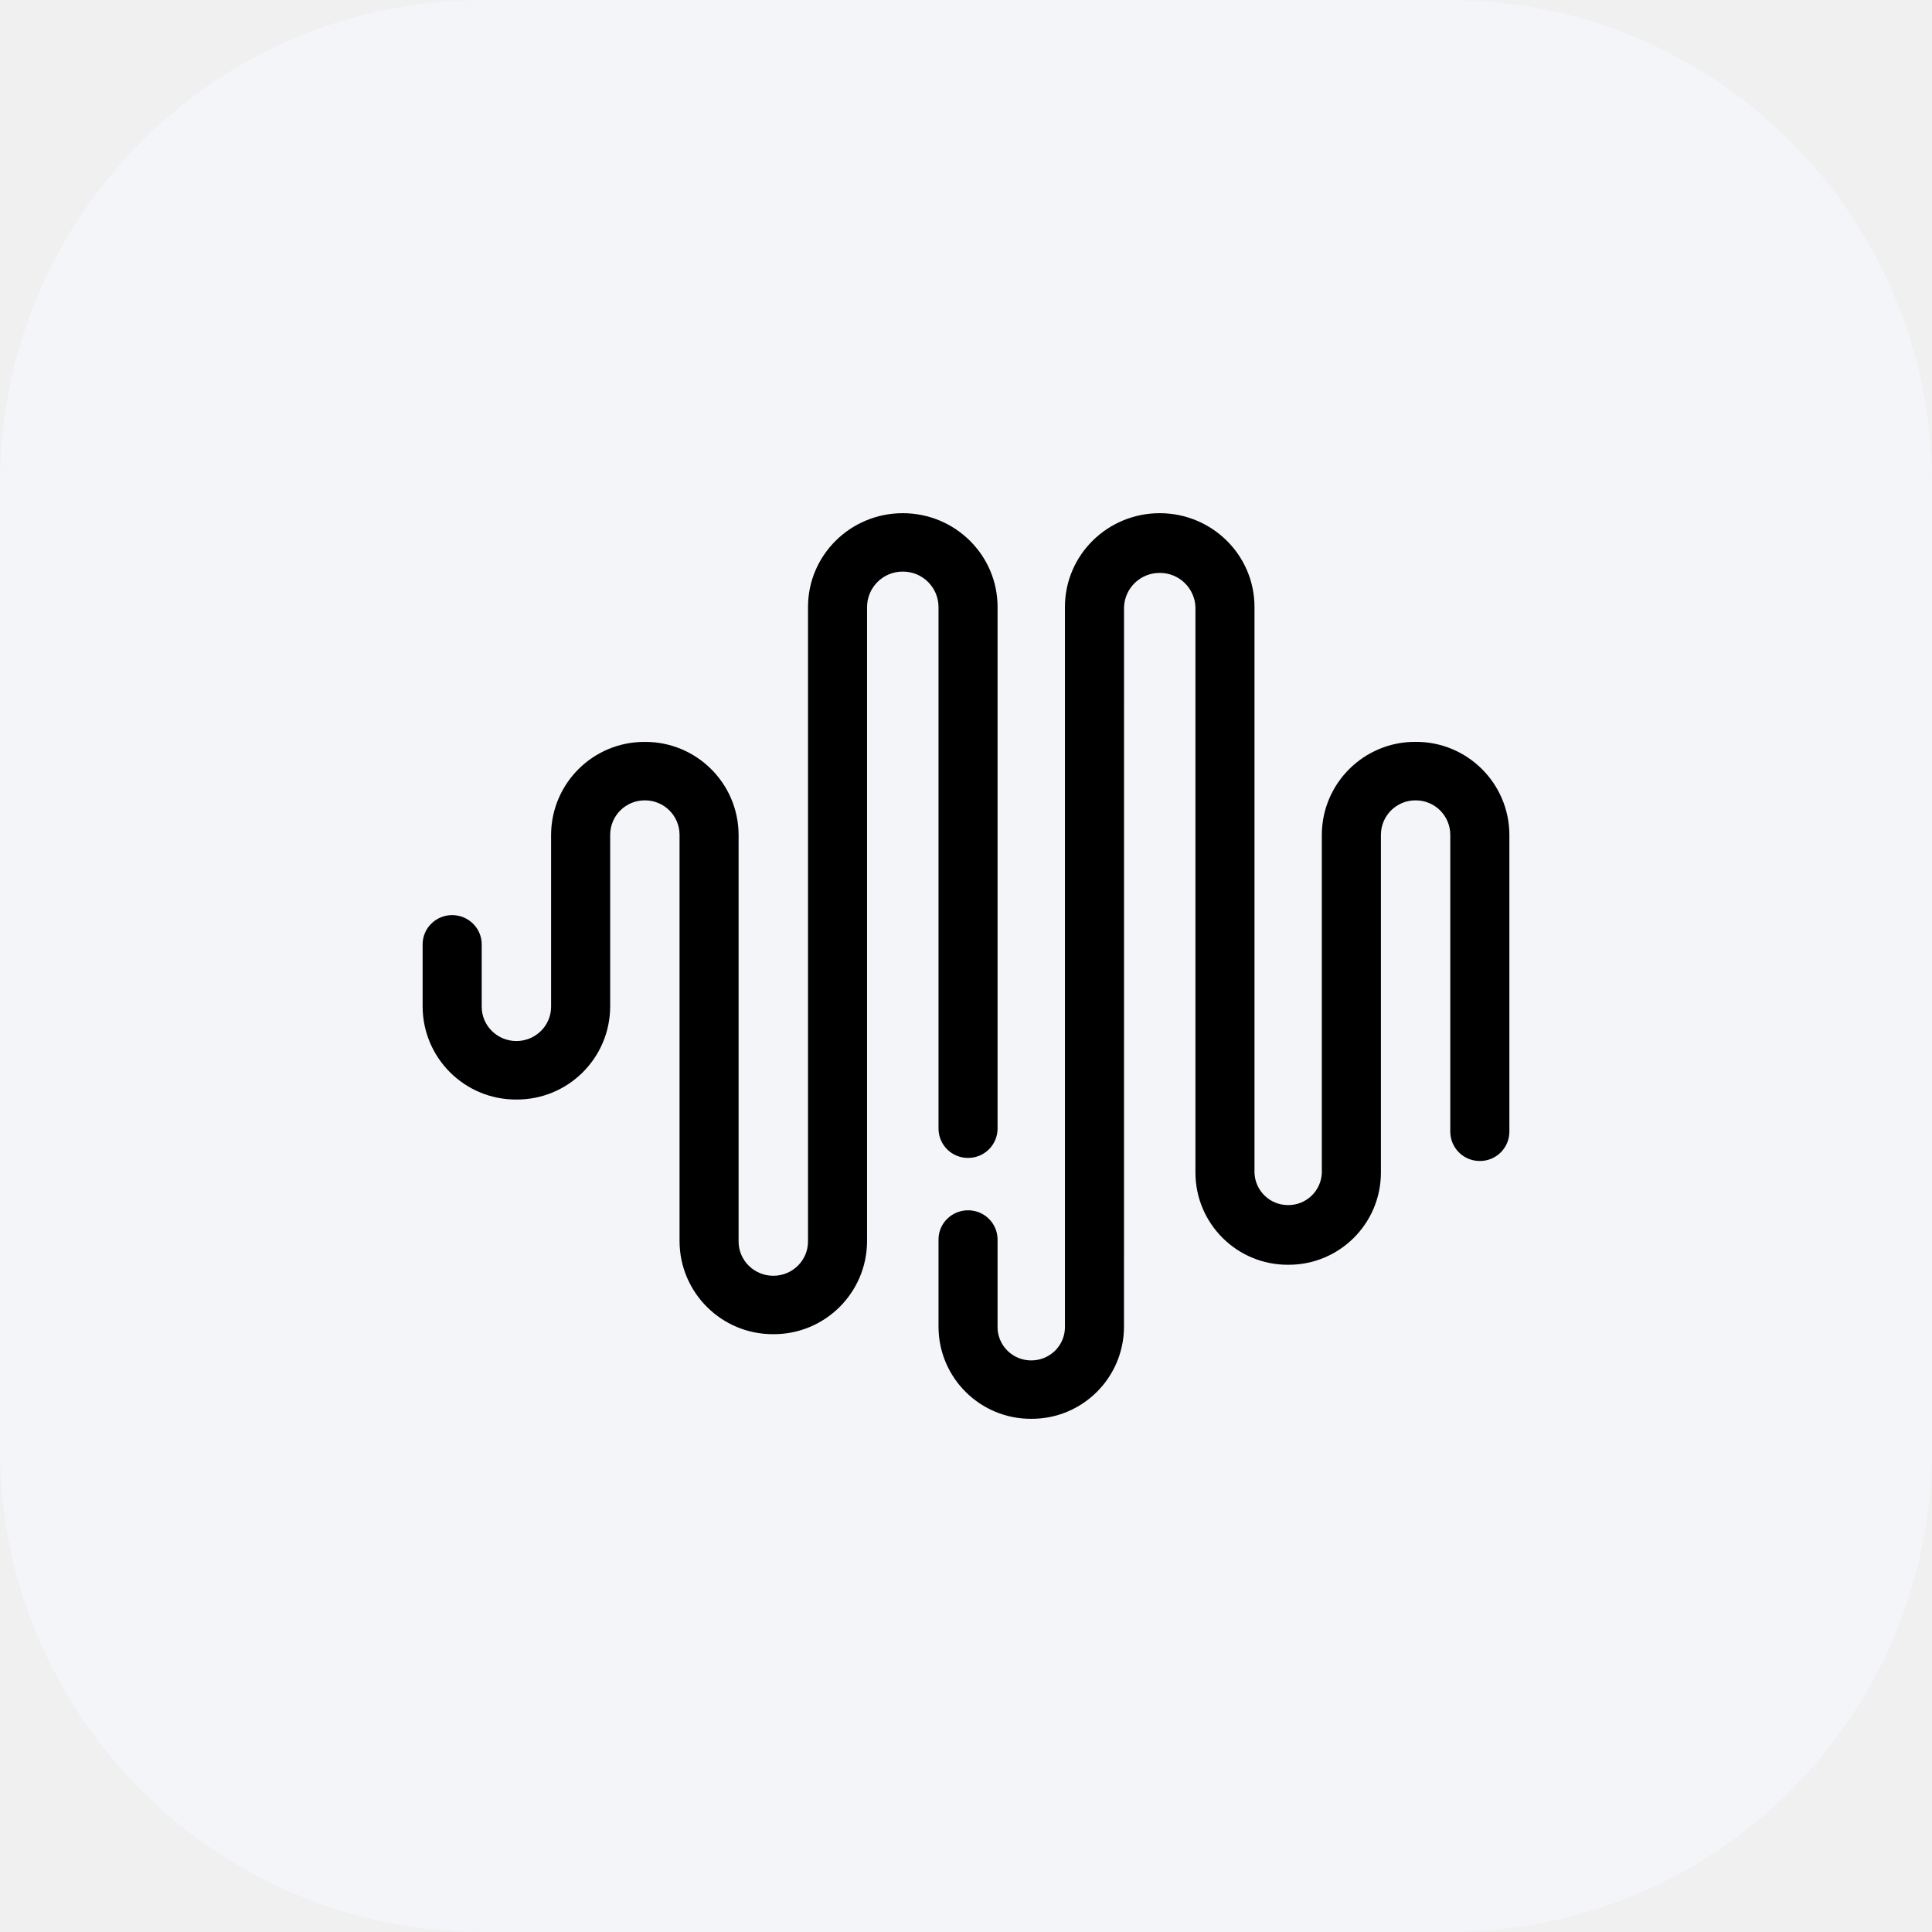
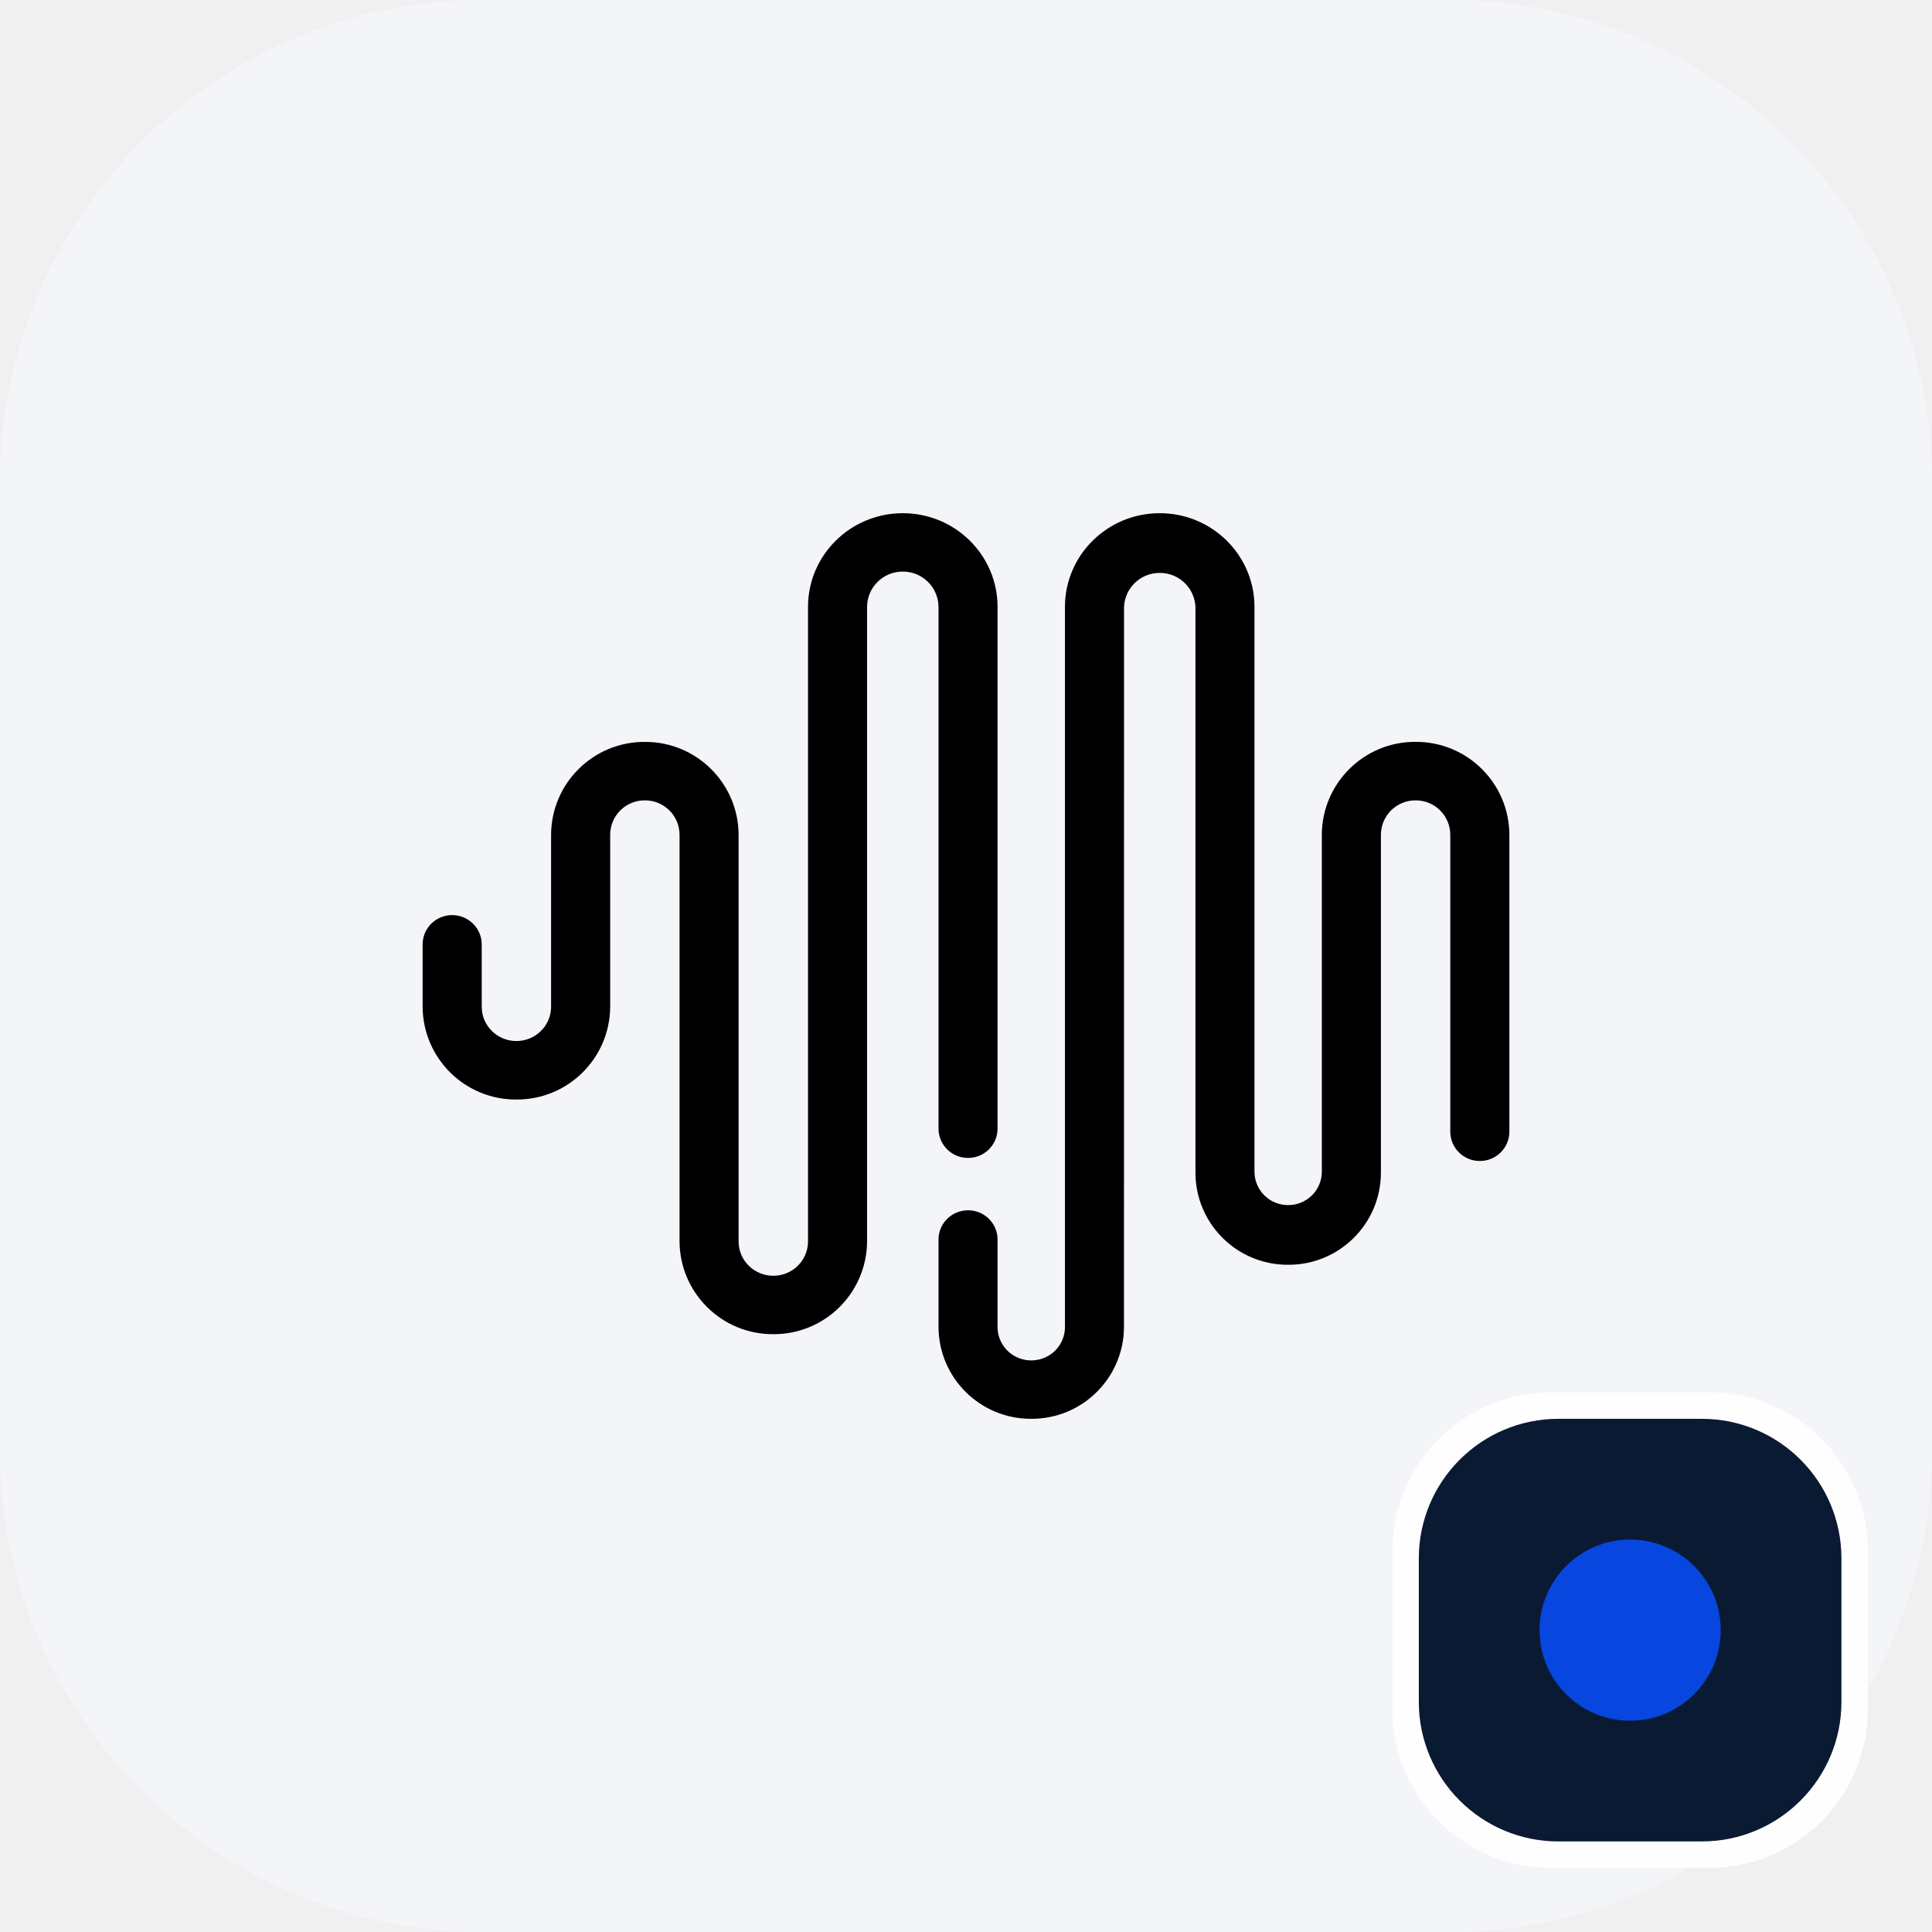
<svg xmlns="http://www.w3.org/2000/svg" viewBox="0 0 512 512">
  <rect width="512" height="512" rx="128" fill="#F3F5F9" />
  <g transform="translate(112.0 112.0) scale(12.000)">
    <path d="M16.278 2c1.156 0 2.093.927 2.093 2.07v12.501a.74.74 0 00.744.709.74.74 0 00.743-.709V9.099a2.06 2.06 0 012.071-2.049A2.06 2.06 0 0124 9.1v6.561a.649.649 0 01-.652.645.649.649 0 01-.653-.645V9.1a.762.762 0 00-.766-.758.762.762 0 00-.766.758v7.472a2.037 2.037 0 01-2.048 2.026 2.037 2.037 0 01-2.048-2.026v-12.5a.785.785 0 00-.788-.753.785.785 0 00-.789.752l-.001 15.904A2.037 2.037 0 0113.441 22a2.037 2.037 0 01-2.048-2.026V18.04c0-.356.292-.645.652-.645.36 0 .652.289.652.645v1.934c0 .263.142.506.372.638.23.131.514.131.744 0a.734.734 0 00.372-.638V4.07c0-1.143.937-2.07 2.093-2.07zm-5.674 0c1.156 0 2.093.927 2.093 2.07v11.523a.648.648 0 01-.652.645.648.648 0 01-.652-.645V4.07a.785.785 0 00-.789-.78.785.785 0 00-.789.78v14.013a2.06 2.06 0 01-2.07 2.048 2.06 2.06 0 01-2.071-2.048V9.1a.762.762 0 00-.766-.758.762.762 0 00-.766.758v3.8a2.06 2.06 0 01-2.071 2.049A2.06 2.06 0 010 12.9v-1.378c0-.357.292-.646.652-.646.36 0 .653.29.653.646V12.9c0 .418.343.757.766.757s.766-.339.766-.757V9.099a2.06 2.06 0 012.07-2.048 2.06 2.06 0 012.071 2.048v8.984c0 .419.343.758.767.758.423 0 .766-.339.766-.758V4.07c0-1.143.937-2.07 2.093-2.07z" />
  </g>
+   <g id="axon-mark">
+     <rect x="369" y="369" width="126" height="126" rx="42" fill="#ffffff" fill-opacity=".92" />
+     <rect x="376" y="376" width="112" height="112" rx="37" fill="#0b1a33" />
+     <circle cx="432" cy="432" r="24" fill="#0747e0" />
+   </g>
</svg>
